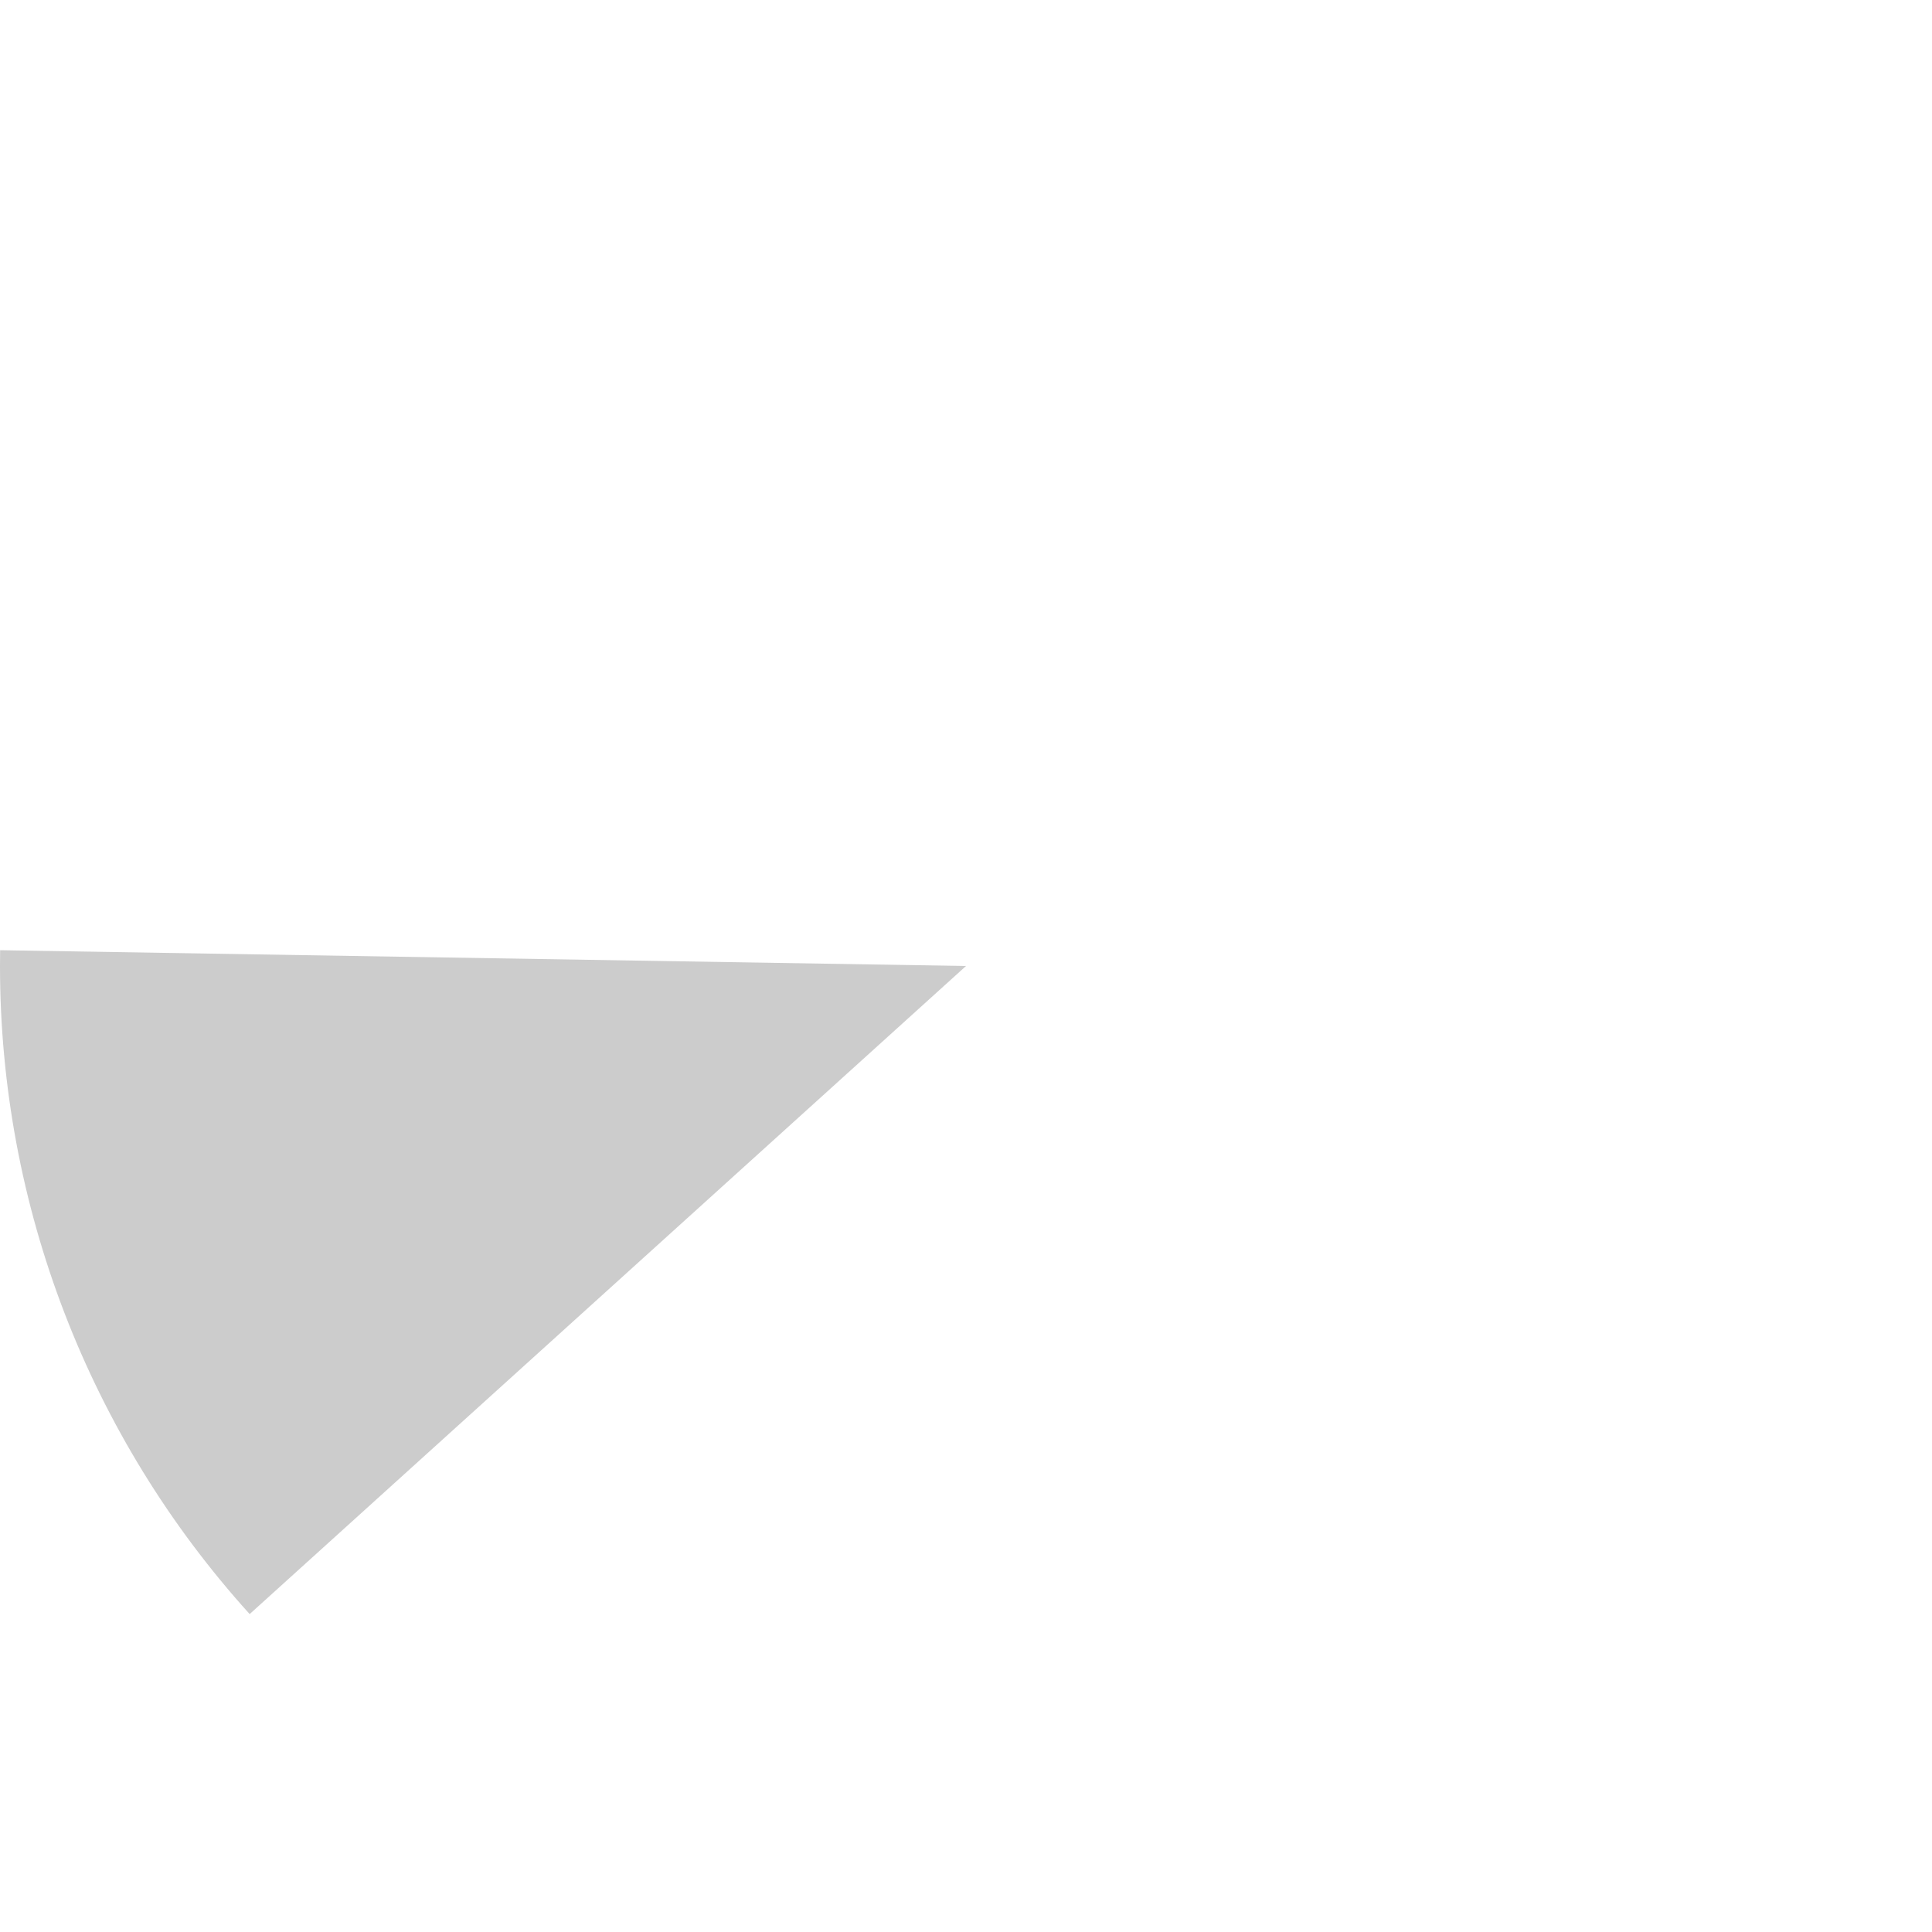
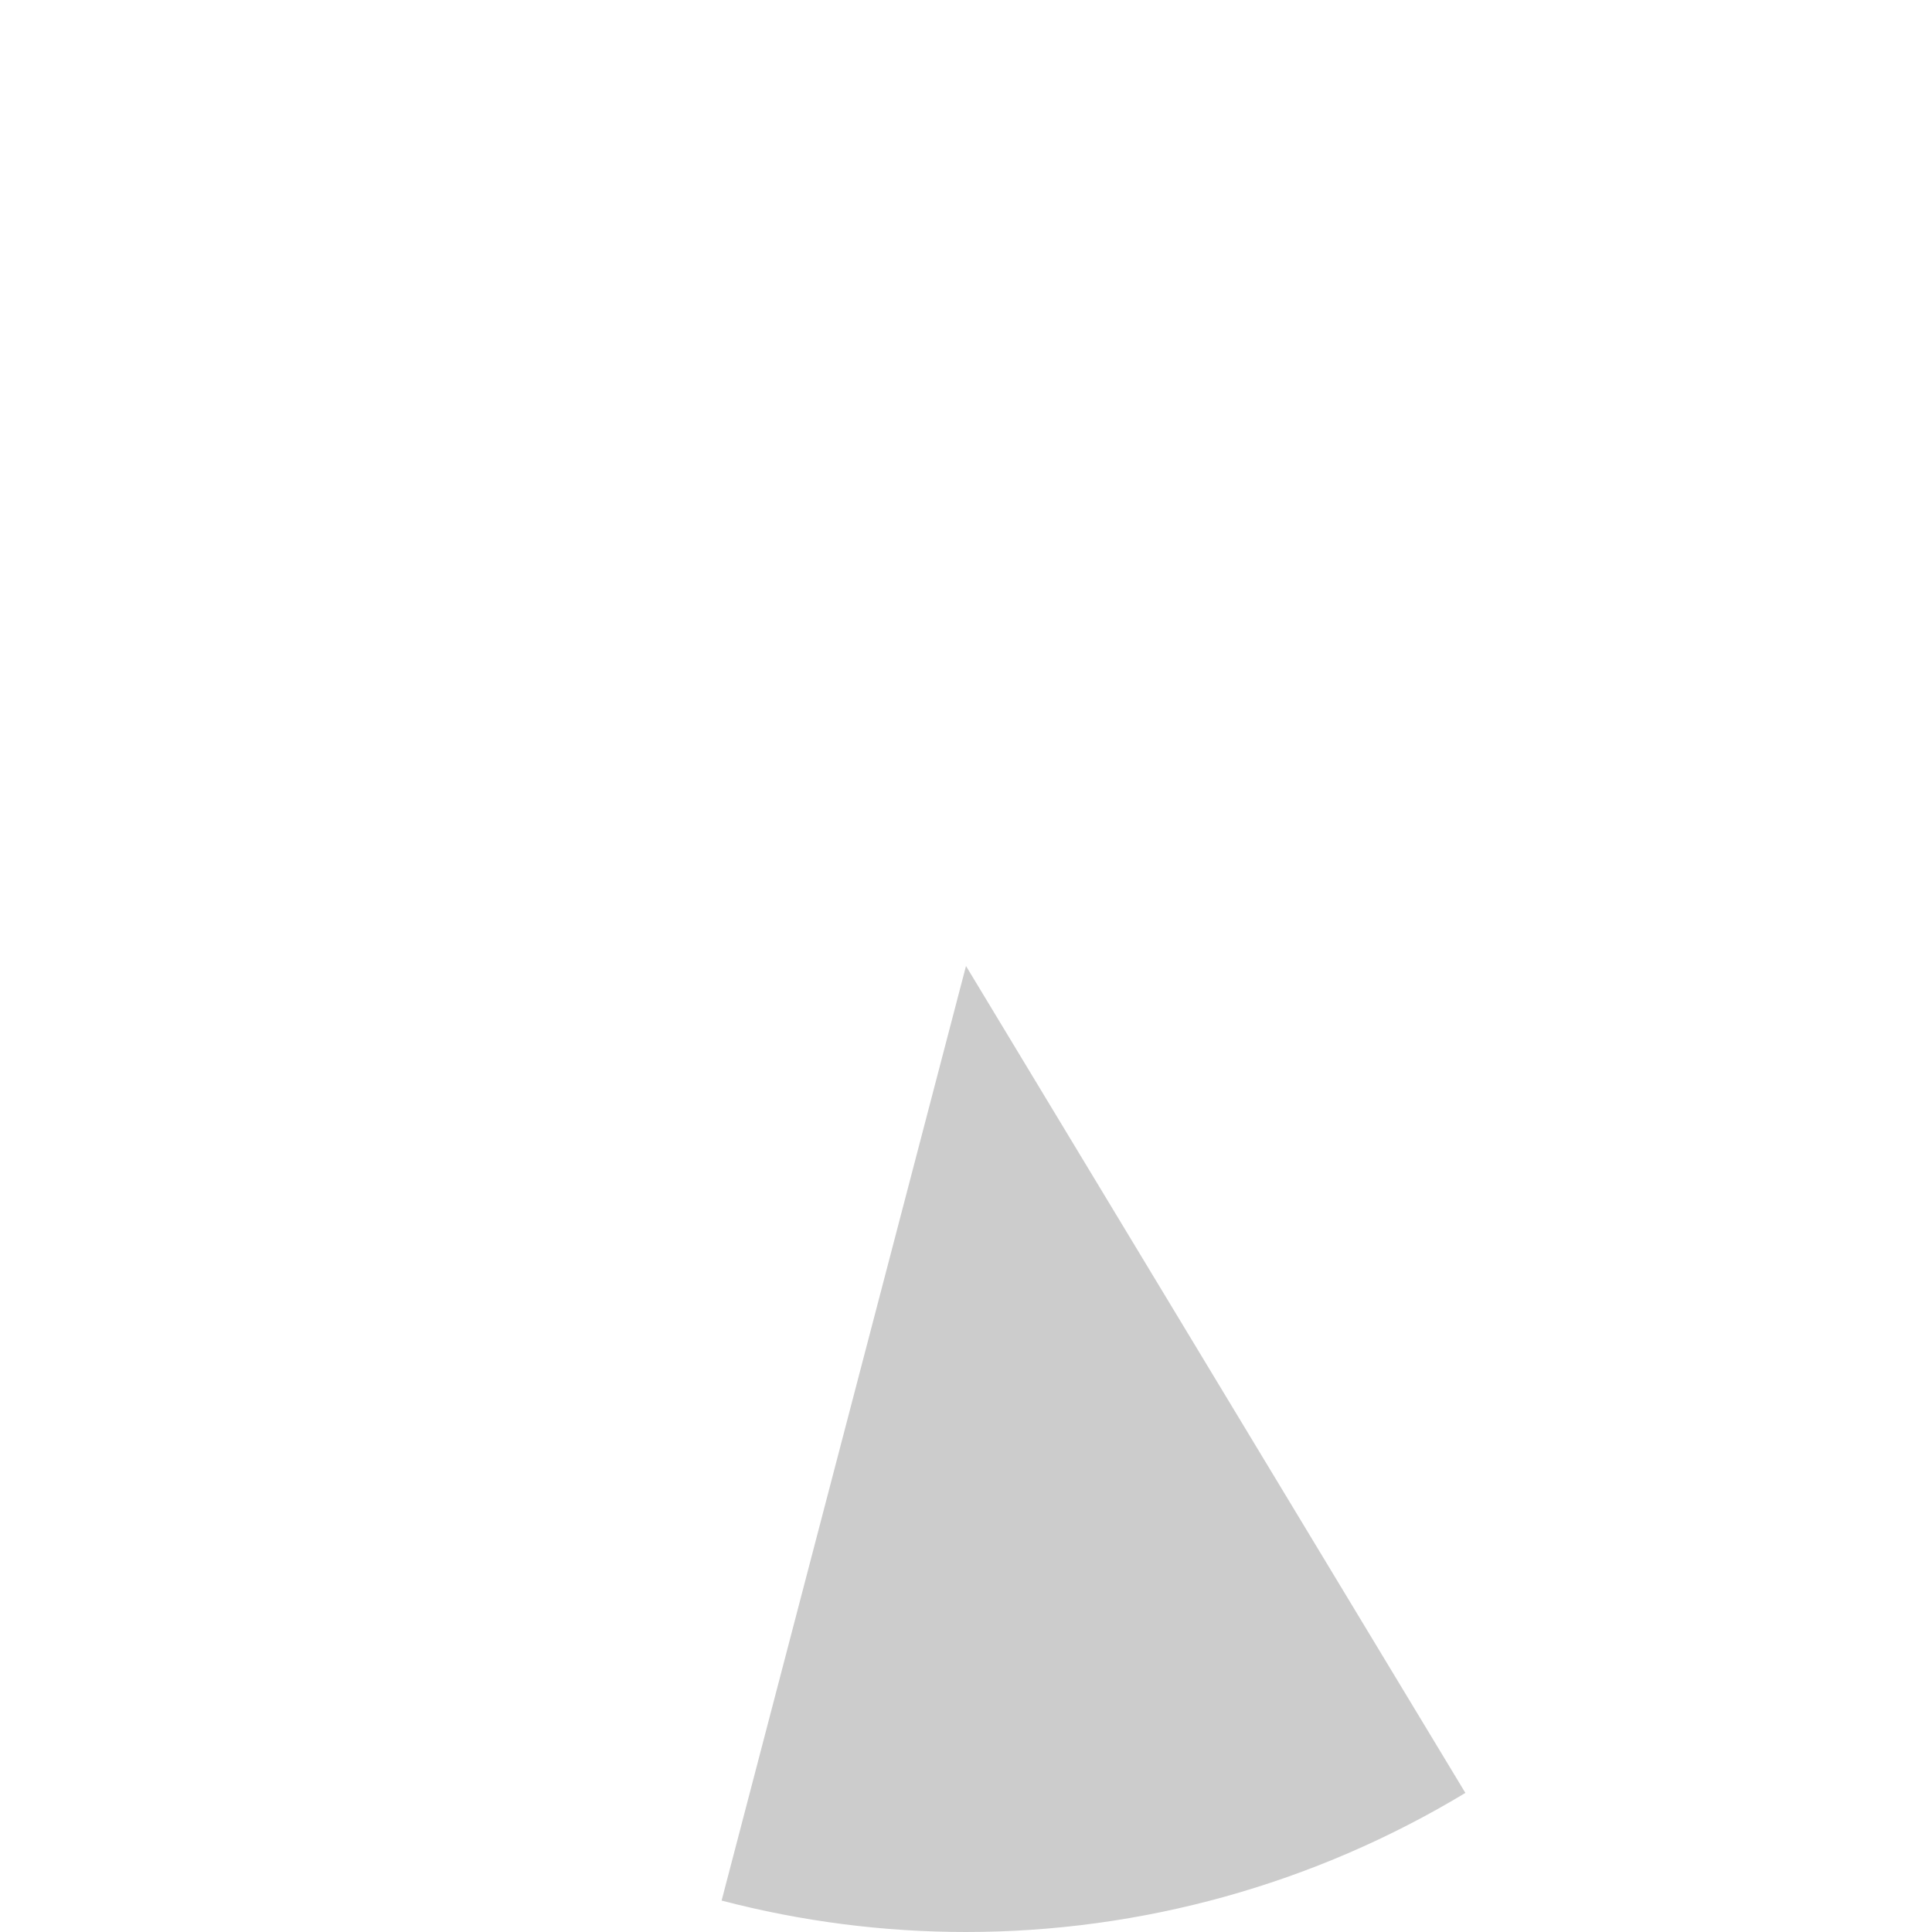
- <svg xmlns="http://www.w3.org/2000/svg" version="1.1" width="152px" height="152px">
-   <g transform="matrix(1 0 0 1 -1268 -438 )">
-     <path d="M 1268.01 512.757  L 1344 514  L 1287.642 564.988  C 1275 551.014  1268 532.843  1268 514  C 1268 513.586  1268.003 513.171  1268.01 512.757  Z " fill-rule="nonzero" fill="#cccccc" stroke="none" />
+ <svg xmlns="http://www.w3.org/2000/svg" version="1.1" width="239px" height="239px">
+   <g>
+     <path d="M 89.267 235.112  L 119.5 119.5  L 181.276 221.794  C 162.636 233.05  141.275 239  119.5 239  C 109.298 239  99.138 237.694  89.267 235.112  Z " fill-rule="nonzero" fill="#cccccc" stroke="none" />
  </g>
</svg>
